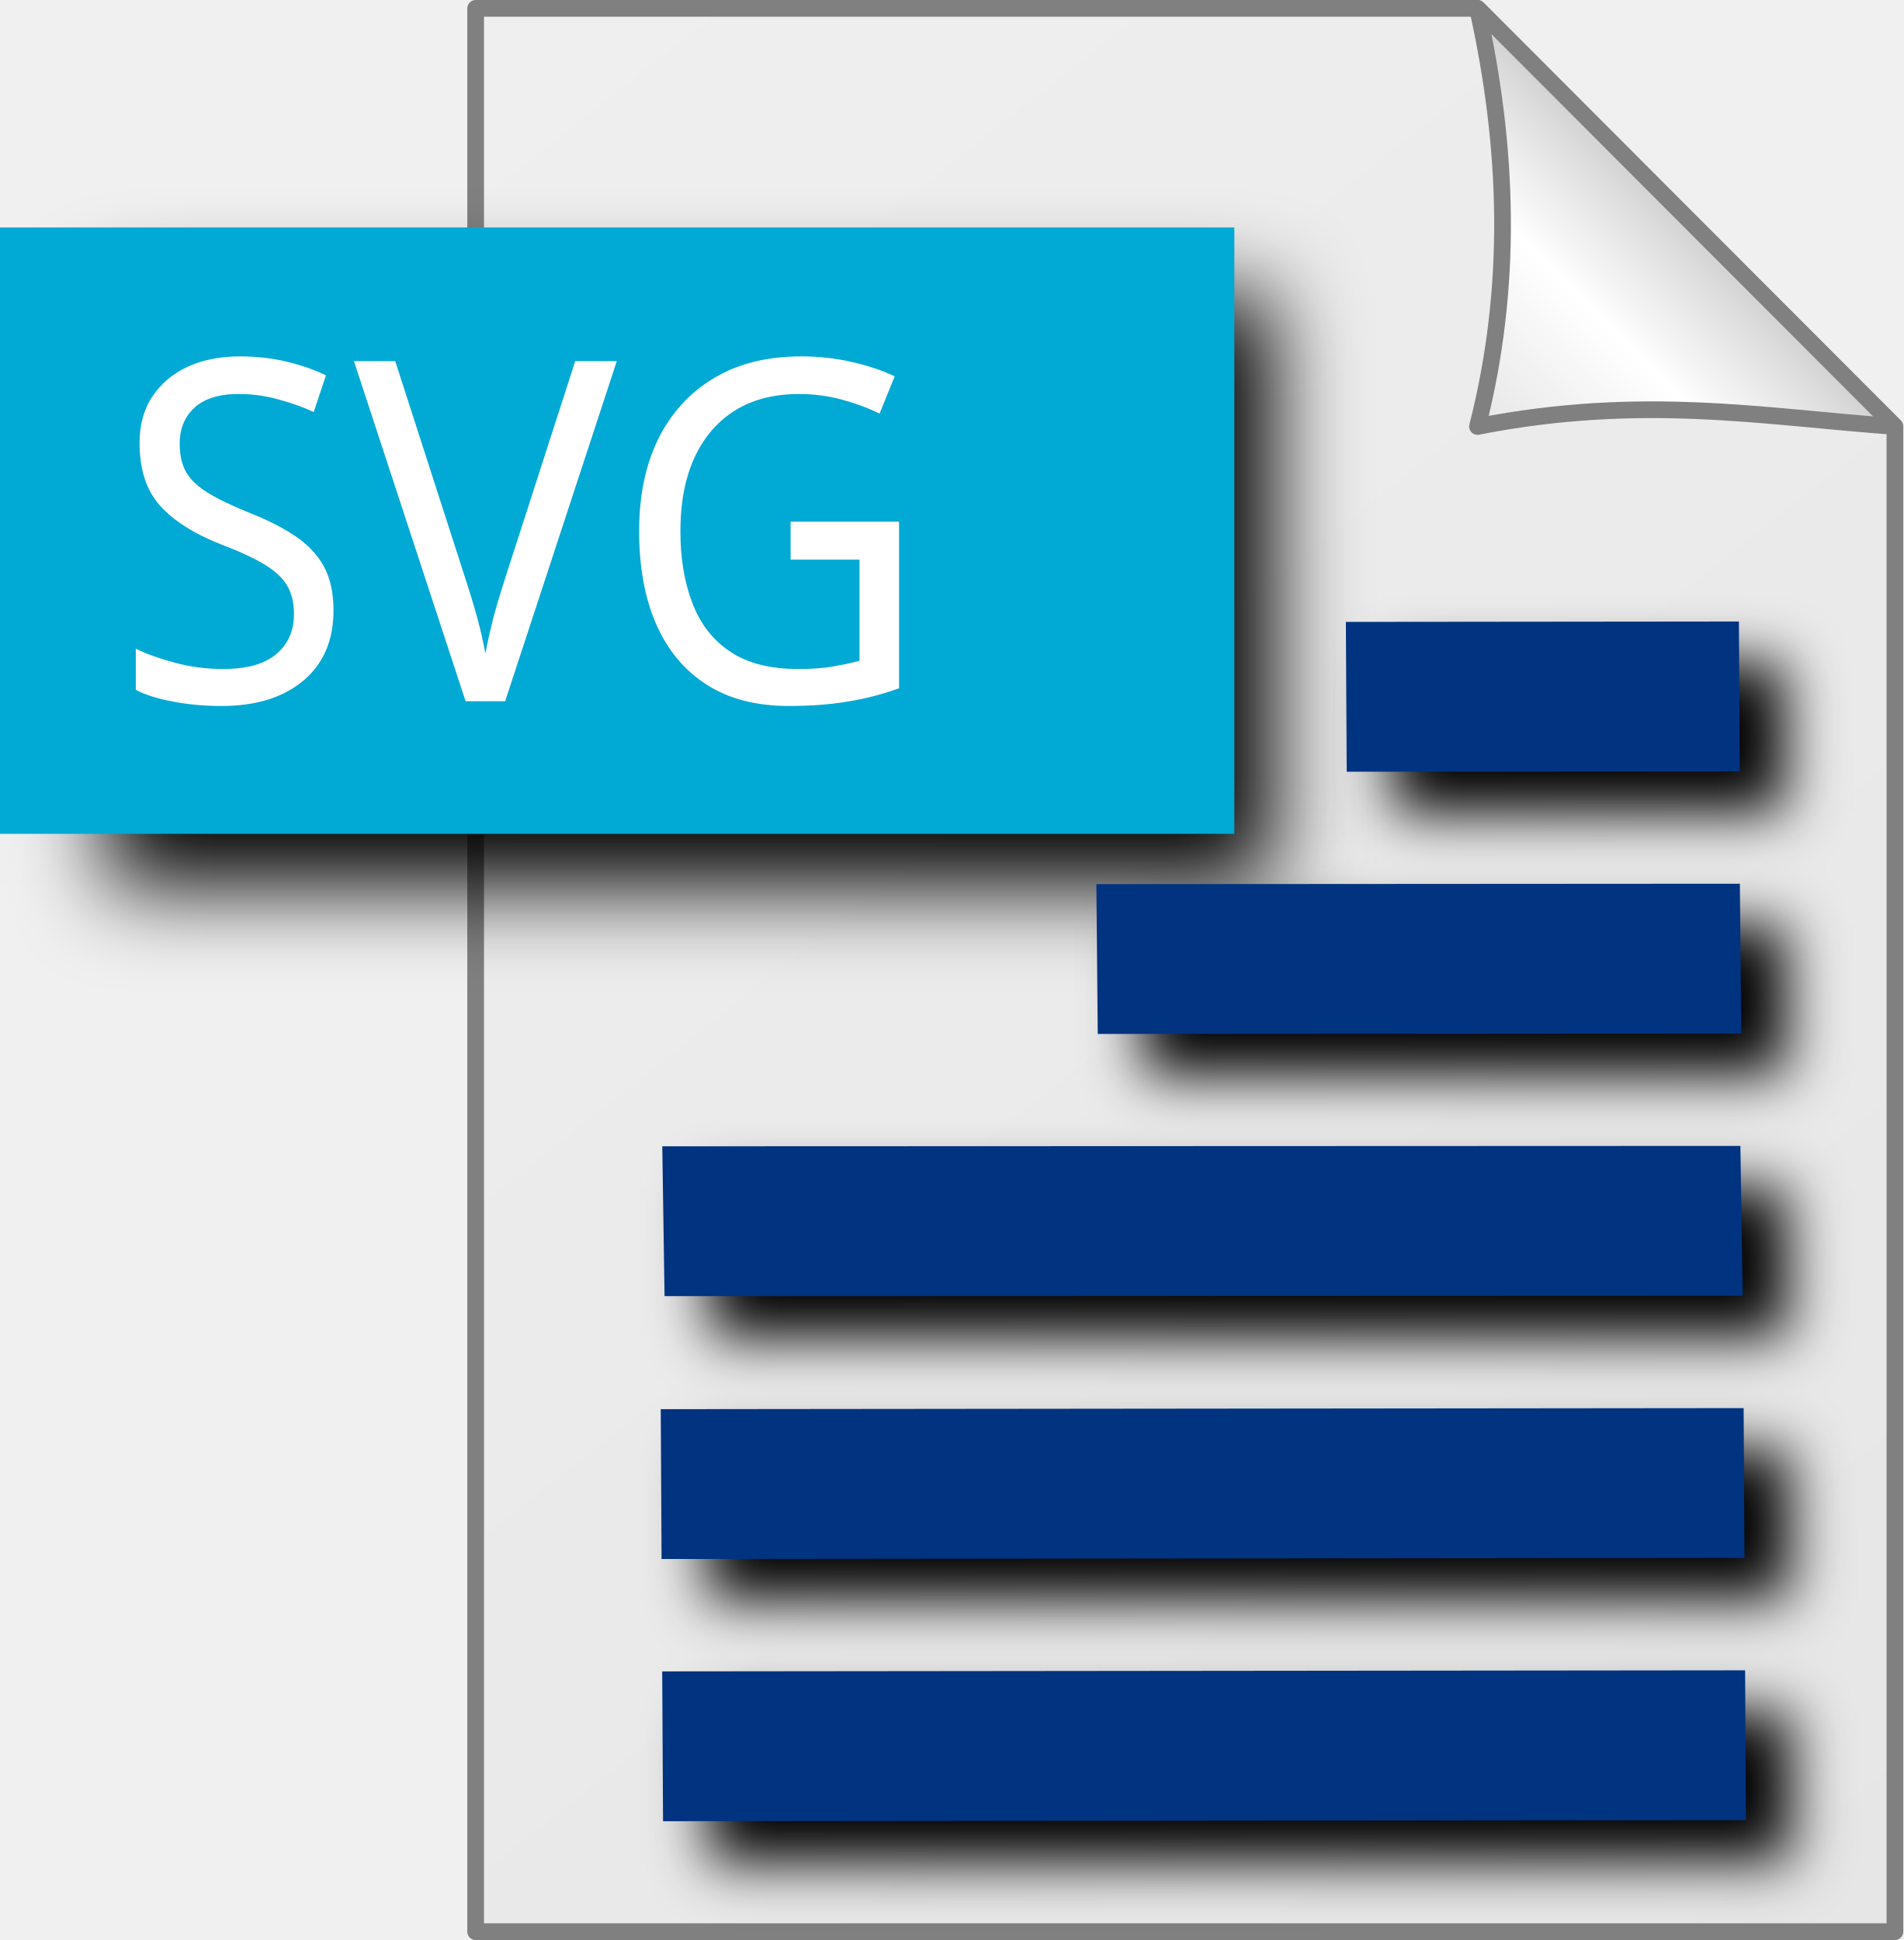
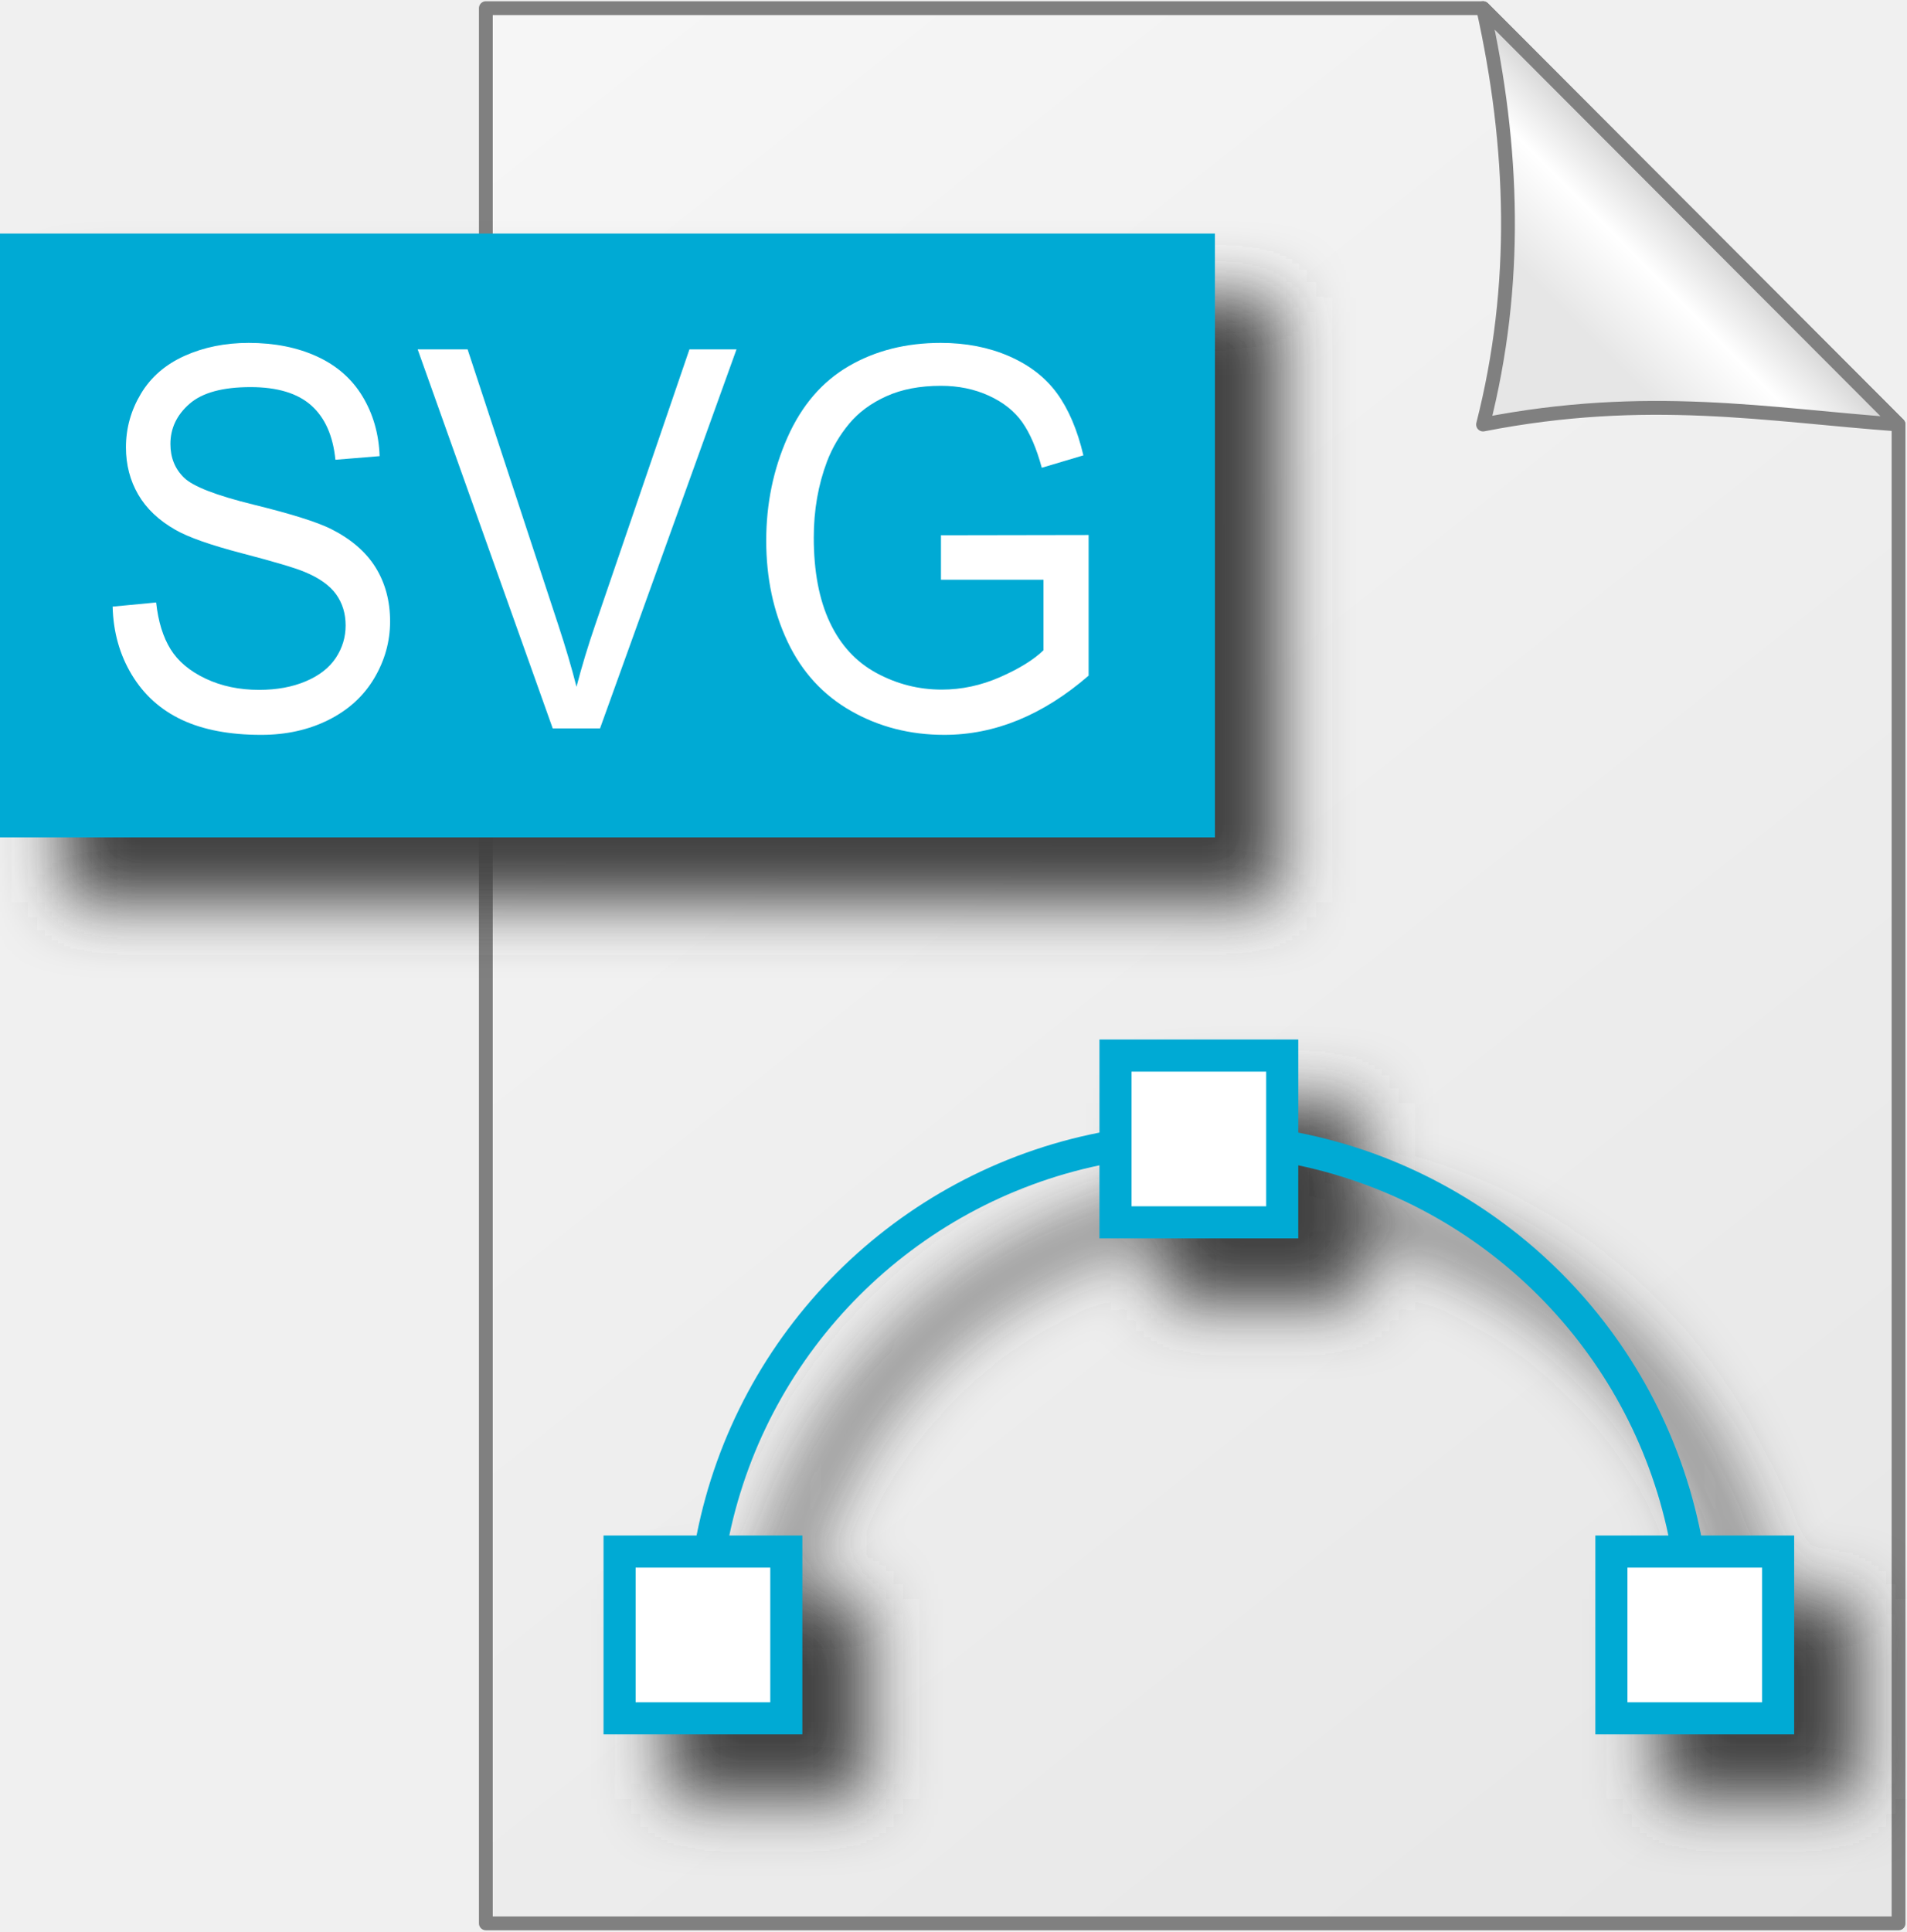
- <svg xmlns="http://www.w3.org/2000/svg" xmlns:xlink="http://www.w3.org/1999/xlink" height="100%" width="100%" version="1.1" viewBox="0 0 98.082 99.999" id="svg2">
-   <defs id="defs4">
-     <linearGradient y2="-112" x2="-80" gradientTransform="translate(2,922.36)" y1="123" gradientUnits="userSpaceOnUse" x1="105" id="linearGradient3046">
-       <stop offset="0" stop-color="#e6e6e6" id="stop3602" />
-       <stop offset="1" stop-color="#f9f9f9" id="stop3604" />
+ <svg xmlns="http://www.w3.org/2000/svg" version="1.1" id="svg2" x="0px" y="0px" width="594.189px" height="601.781px" viewBox="0 0 594.189 601.781" enable-background="new 0 0 594.189 601.781" xml:space="preserve">
+   <filter id="Blur10" width="200%" height="200%" x="-50%" y="-50%">
+     <feGaussianBlur stdDeviation="10" />
+   </filter>
+   <g id="g3890_1_" transform="matrix(0.86046,0,0,0.86207,6.388965,-801.6048)">
+     <linearGradient id="path3892_2_" gradientUnits="userSpaceOnUse" x1="145.479" y1="-624.712" x2="-39.522" y2="-859.713" gradientTransform="matrix(3.2999 0 0 3.3247 173.1308 3723.439)">
+       <stop offset="0" style="stop-color:#E6E6E6" />
+       <stop offset="1" style="stop-color:#F9F9F9" />
    </linearGradient>
-     <linearGradient y2="957.36" x2="80" gradientTransform="translate(2,-2)" y1="944.36" gradientUnits="userSpaceOnUse" x1="93" id="linearGradient3048">
-       <stop offset="0" stop-color="#ccc" id="stop3610" />
-       <stop offset=".22" stop-color="#e6e6e6" id="stop3616" />
-       <stop offset=".469" stop-color="#fff" id="stop3618" />
-       <stop offset="1" stop-color="#e6e6e6" id="stop3612" />
+     <path id="path3892_1_" fill="url(#path3892_2_)" stroke="#808080" stroke-width="5" stroke-linejoin="round" d="   M529.726,932.818H168.545v692.265h511.673v-541.774L529.726,932.818z" />
+     <linearGradient id="path3894_2_" gradientUnits="userSpaceOnUse" x1="131.787" y1="856.009" x2="118.787" y2="869.008" gradientTransform="matrix(3.2999 0 0 3.3247 173.1308 -1840.929)">
+       <stop offset="0" style="stop-color:#CCCCCC" />
+       <stop offset="0.22" style="stop-color:#E6E6E6" />
+       <stop offset="0.469" style="stop-color:#FFFFFF" />
+       <stop offset="1" style="stop-color:#E6E6E6" />
    </linearGradient>
-     <linearGradient y2="957.36" x2="80" y1="944.36" x1="93" gradientTransform="matrix(0.86046,0,0,0.86207,7.303039,-803.3289)" gradientUnits="userSpaceOnUse" id="linearGradient3021" xlink:href="#linearGradient3048" />
-     <linearGradient y2="-112" x2="-80" y1="123" x1="105" gradientTransform="matrix(0.86046,0,0,0.86207,7.303039,-6.465928)" gradientUnits="userSpaceOnUse" id="linearGradient3024" xlink:href="#linearGradient3046" />
-     <filter color-interpolation-filters="sRGB" height="1.366" y="-0.183" width="1.18" x="-0.09" id="filter3859">
-       <feGaussianBlur id="feGaussianBlur3861" stdDeviation="2.383" />
-     </filter>
-     <filter color-interpolation-filters="sRGB" id="filter3850">
-       <feGaussianBlur id="feGaussianBlur3852" stdDeviation="1.472" />
-     </filter>
-   </defs>
-   <path id="path3874" d="m 76.14,0.431 h -51.628 V 99.569 h 73.139 v -77.586 L 76.14,0.431 z" style="fill:url(#linearGradient3024);fill-rule:evenodd;stroke:#808080;stroke-width:0.861px;stroke-linejoin:round" />
-   <path id="path3876" d="M 97.651,21.982 76.14,0.431 c 1.603,7.184 1.835,14.368 0,21.552 8.523,-1.668 14.738,-0.489 21.512,0 z" style="fill:url(#linearGradient3021);fill-rule:evenodd;stroke:#808080;stroke-width:0.861px;stroke-linejoin:round" />
-   <rect transform="matrix(0.9445405,0,0,0.9722225,85.83718,-33.18844)" style="fill:#000000;fill-opacity:1;stroke-width:0;filter:url(#filter3859)" x="-85.075" y="49.818" width="63.61" height="31.256" id="rect3878-7" />
-   <rect style="fill:#00aad4;fill-opacity:1;stroke-width:0" x="0" y="11.725" width="63.61" height="31.256" id="rect3878" />
-   <text transform="scale(0.9589977,1.042755)" x="13.577" y="26.231" line-height="125%" font-size="24.549px" xml:space="preserve" style="font-size:23.542px;line-height:0%;font-family:sans-serif;letter-spacing:0px;word-spacing:0px;fill:#ffffff" id="text3880">
-     <tspan style="font-family:sans-serif" x="13.577" y="26.231" id="tspan3882" />
-   </text>
-   <text id="text3026" transform="scale(0.9589977,1.042755)" x="6.093" y="34.663" line-height="125%" font-size="24.549px" xml:space="preserve" style="font-size:23.542px;line-height:0%;font-family:sans-serif;letter-spacing:0px;word-spacing:0px;fill:#ffffff">
-     <tspan style="font-family:sans-serif" id="tspan3028" x="6.093" y="34.663">SVG </tspan>
-   </text>
-   <g style="fill:#000000;filter:url(#filter3850)" id="g3042-1" transform="translate(26.43673,2.104792)">
-     <rect x="9.563" y="86.167" width="55.805" height="7.723" style="fill:#000000" id="rect6605-7" transform="matrix(0.9999995,-9.9244963e-4,0.00557673,0.9999845,0,0)" />
-     <rect x="9.563" y="72.651" width="55.805" height="7.723" style="fill:#000000" id="rect6623-4" transform="matrix(0.9999995,-9.9244963e-4,0.00557673,0.9999845,0,0)" />
-     <rect x="9.143" y="59.101" width="55.559" height="7.724" style="fill:#000000" id="rect6625-0" transform="matrix(0.9999999,-3.6181995e-4,0.01529508,0.999883,0,0)" />
-     <rect x="32.002" y="45.597" width="33.161" height="7.723" style="fill:#000000" id="rect6627-9" transform="matrix(0.9999998,-6.0621522e-4,0.00912956,0.9999583,0,0)" />
-     <rect x="45.096" y="32.105" width="20.255" height="7.723" style="fill:#000000" id="rect6629-4" transform="matrix(0.9999995,-9.9244963e-4,0.00557673,0.9999845,0,0)" />
+     <path id="path3894_1_" fill="url(#path3894_2_)" stroke="#808080" stroke-width="5" stroke-linejoin="round" d="   M680.217,1083.31L529.724,932.818c11.216,50.164,12.838,100.33,0,150.492C589.354,1071.661,632.831,1079.893,680.217,1083.31z" />
  </g>
-   <g transform="translate(24.08192,-0.00281288)" id="g3042">
-     <rect x="9.563" y="86.167" width="55.805" height="7.723" style="fill:#003380" id="rect6605" transform="matrix(0.9999995,-9.9244963e-4,0.00557673,0.9999845,0,0)" />
-     <rect x="9.563" y="72.651" width="55.805" height="7.723" style="fill:#003380" id="rect6623" transform="matrix(0.9999995,-9.9244963e-4,0.00557673,0.9999845,0,0)" />
-     <rect x="9.143" y="59.101" width="55.559" height="7.724" style="fill:#003380" id="rect6625" transform="matrix(0.9999999,-3.6181995e-4,0.01529508,0.999883,0,0)" />
-     <rect x="32.002" y="45.597" width="33.161" height="7.723" style="fill:#003380" id="rect6627" transform="matrix(0.9999998,-6.0621522e-4,0.00912956,0.9999583,0,0)" />
-     <rect x="45.096" y="32.105" width="20.255" height="7.723" style="fill:#003380" id="rect6629" transform="matrix(0.9999995,-9.9244963e-4,0.00557673,0.9999845,0,0)" />
+   <rect id="rect3878_1_b" filter="url(#Blur10)" x="20" y="92.783" fill="#404040" width="378.628" height="188.151" />
+   <path filter="url(#Blur10)" fill="#404040" d="M550.163,498.479c-12.463-63.377-62.18-113.097-125.557-125.56v-28.994h-61.961v28.994  c-63.376,12.465-113.097,62.185-125.561,125.56h-28.994v61.961h61.963v-61.961h-22.771  c12.167-57.834,57.525-103.193,115.361-115.359v22.768h61.961V383.12c57.836,12.166,103.193,57.525,115.359,115.359h-22.771v61.961  h61.962v-61.961H550.163z" />
+   <rect id="rect3878_1_" x="0" y="72.783" fill="#00AAD4" width="378.628" height="188.151" />
+   <g enable-background="new    ">
+     <path fill="#FFFFFF" d="M35.1,189.024l13.56-1.289c0.642,5.909,2.136,10.755,4.483,14.542c2.346,3.786,5.989,6.848,10.929,9.185   c4.939,2.336,10.497,3.504,16.672,3.504c5.483,0,10.324-0.886,14.523-2.659c4.198-1.772,7.323-4.202,9.374-7.291   c2.049-3.088,3.075-6.458,3.075-10.111c0-3.706-0.989-6.941-2.964-9.708c-1.977-2.766-5.237-5.088-9.781-6.969   c-2.915-1.235-9.361-3.155-19.339-5.76c-9.979-2.605-16.968-5.062-20.97-7.372c-5.187-2.953-9.052-6.619-11.596-10.997   c-2.544-4.377-3.816-9.278-3.816-14.704c0-5.962,1.556-11.534,4.668-16.717c3.112-5.183,7.656-9.117,13.634-11.803   c5.977-2.685,12.621-4.028,19.932-4.028c8.051,0,15.153,1.41,21.303,4.23c6.15,2.819,10.879,6.969,14.189,12.447   c3.309,5.479,5.087,11.682,5.335,18.611l-13.782,1.128c-0.741-7.465-3.249-13.104-7.521-16.919   c-4.273-3.813-10.584-5.72-18.932-5.72c-8.695,0-15.03,1.732-19.006,5.196c-3.977,3.465-5.965,7.642-5.965,12.528   c0,4.244,1.408,7.734,4.224,10.474c2.766,2.739,9.99,5.546,21.673,8.419c11.682,2.874,19.697,5.386,24.044,7.533   c6.323,3.17,10.991,7.184,14.004,12.045c3.013,4.861,4.52,10.461,4.52,16.798c0,6.284-1.656,12.206-4.964,17.765   c-3.31,5.56-8.065,9.883-14.264,12.972c-6.2,3.088-13.178,4.632-20.933,4.632c-9.831,0-18.068-1.559-24.711-4.673   c-6.644-3.114-11.855-7.801-15.634-14.059C37.286,203.997,35.297,196.919,35.1,189.024z" />
+     <path fill="#FFFFFF" d="M172.254,226.971l-42.087-118.11h15.56l28.231,85.803c2.271,6.876,4.174,13.321,5.706,19.336   c1.679-6.445,3.631-12.891,5.854-19.336l29.343-85.803h14.671l-42.532,118.11H172.254z" />
+     <path fill="#FFFFFF" d="M293.254,180.645v-13.857l46.015-0.081v43.828c-7.064,6.123-14.352,10.729-21.859,13.817   c-7.508,3.088-15.215,4.632-23.118,4.632c-10.67,0-20.365-2.484-29.083-7.453c-8.719-4.967-15.301-12.151-19.747-21.551   c-4.446-9.398-6.668-19.9-6.668-31.501c0-11.493,2.21-22.223,6.631-32.187c4.42-9.962,10.781-17.362,19.08-22.196   s17.857-7.251,28.676-7.251c7.854,0,14.956,1.383,21.303,4.149c6.346,2.767,11.324,6.621,14.93,11.562   c3.605,4.942,6.348,11.388,8.225,19.336l-12.967,3.867c-1.629-6.015-3.656-10.742-6.076-14.18c-2.42-3.437-5.879-6.19-10.373-8.258   c-4.496-2.067-9.484-3.102-14.968-3.102c-6.57,0-12.251,1.087-17.042,3.263c-4.792,2.175-8.658,5.035-11.596,8.58   c-2.939,3.545-5.224,7.44-6.854,11.682c-2.767,7.305-4.149,15.227-4.149,23.767c0,10.528,1.667,19.336,5.001,26.426   s8.188,12.354,14.56,15.791c6.373,3.438,13.14,5.156,20.303,5.156c6.224,0,12.3-1.302,18.228-3.907   c5.928-2.605,10.422-5.384,13.486-8.339v-21.995H293.254z" />
  </g>
+   <path fill="#00AAD4" d="M530.163,478.479c-12.463-63.377-62.18-113.097-125.557-125.56v-28.994h-61.961v28.994  c-63.376,12.465-113.097,62.185-125.561,125.56h-28.994v61.961h61.963v-61.961h-22.771  c12.167-57.834,57.525-103.193,115.361-115.359v22.768h61.961V363.12c57.836,12.166,103.193,57.525,115.359,115.359h-22.771v61.961  h61.962v-61.961H530.163z" />
+   <rect x="198.093" y="488.479" fill="#FFFFFF" width="41.963" height="41.961" />
+   <rect x="352.646" y="333.926" fill="#FFFFFF" width="41.961" height="41.961" />
+   <rect x="507.198" y="488.479" fill="#FFFFFF" width="41.962" height="41.961" />
</svg>
